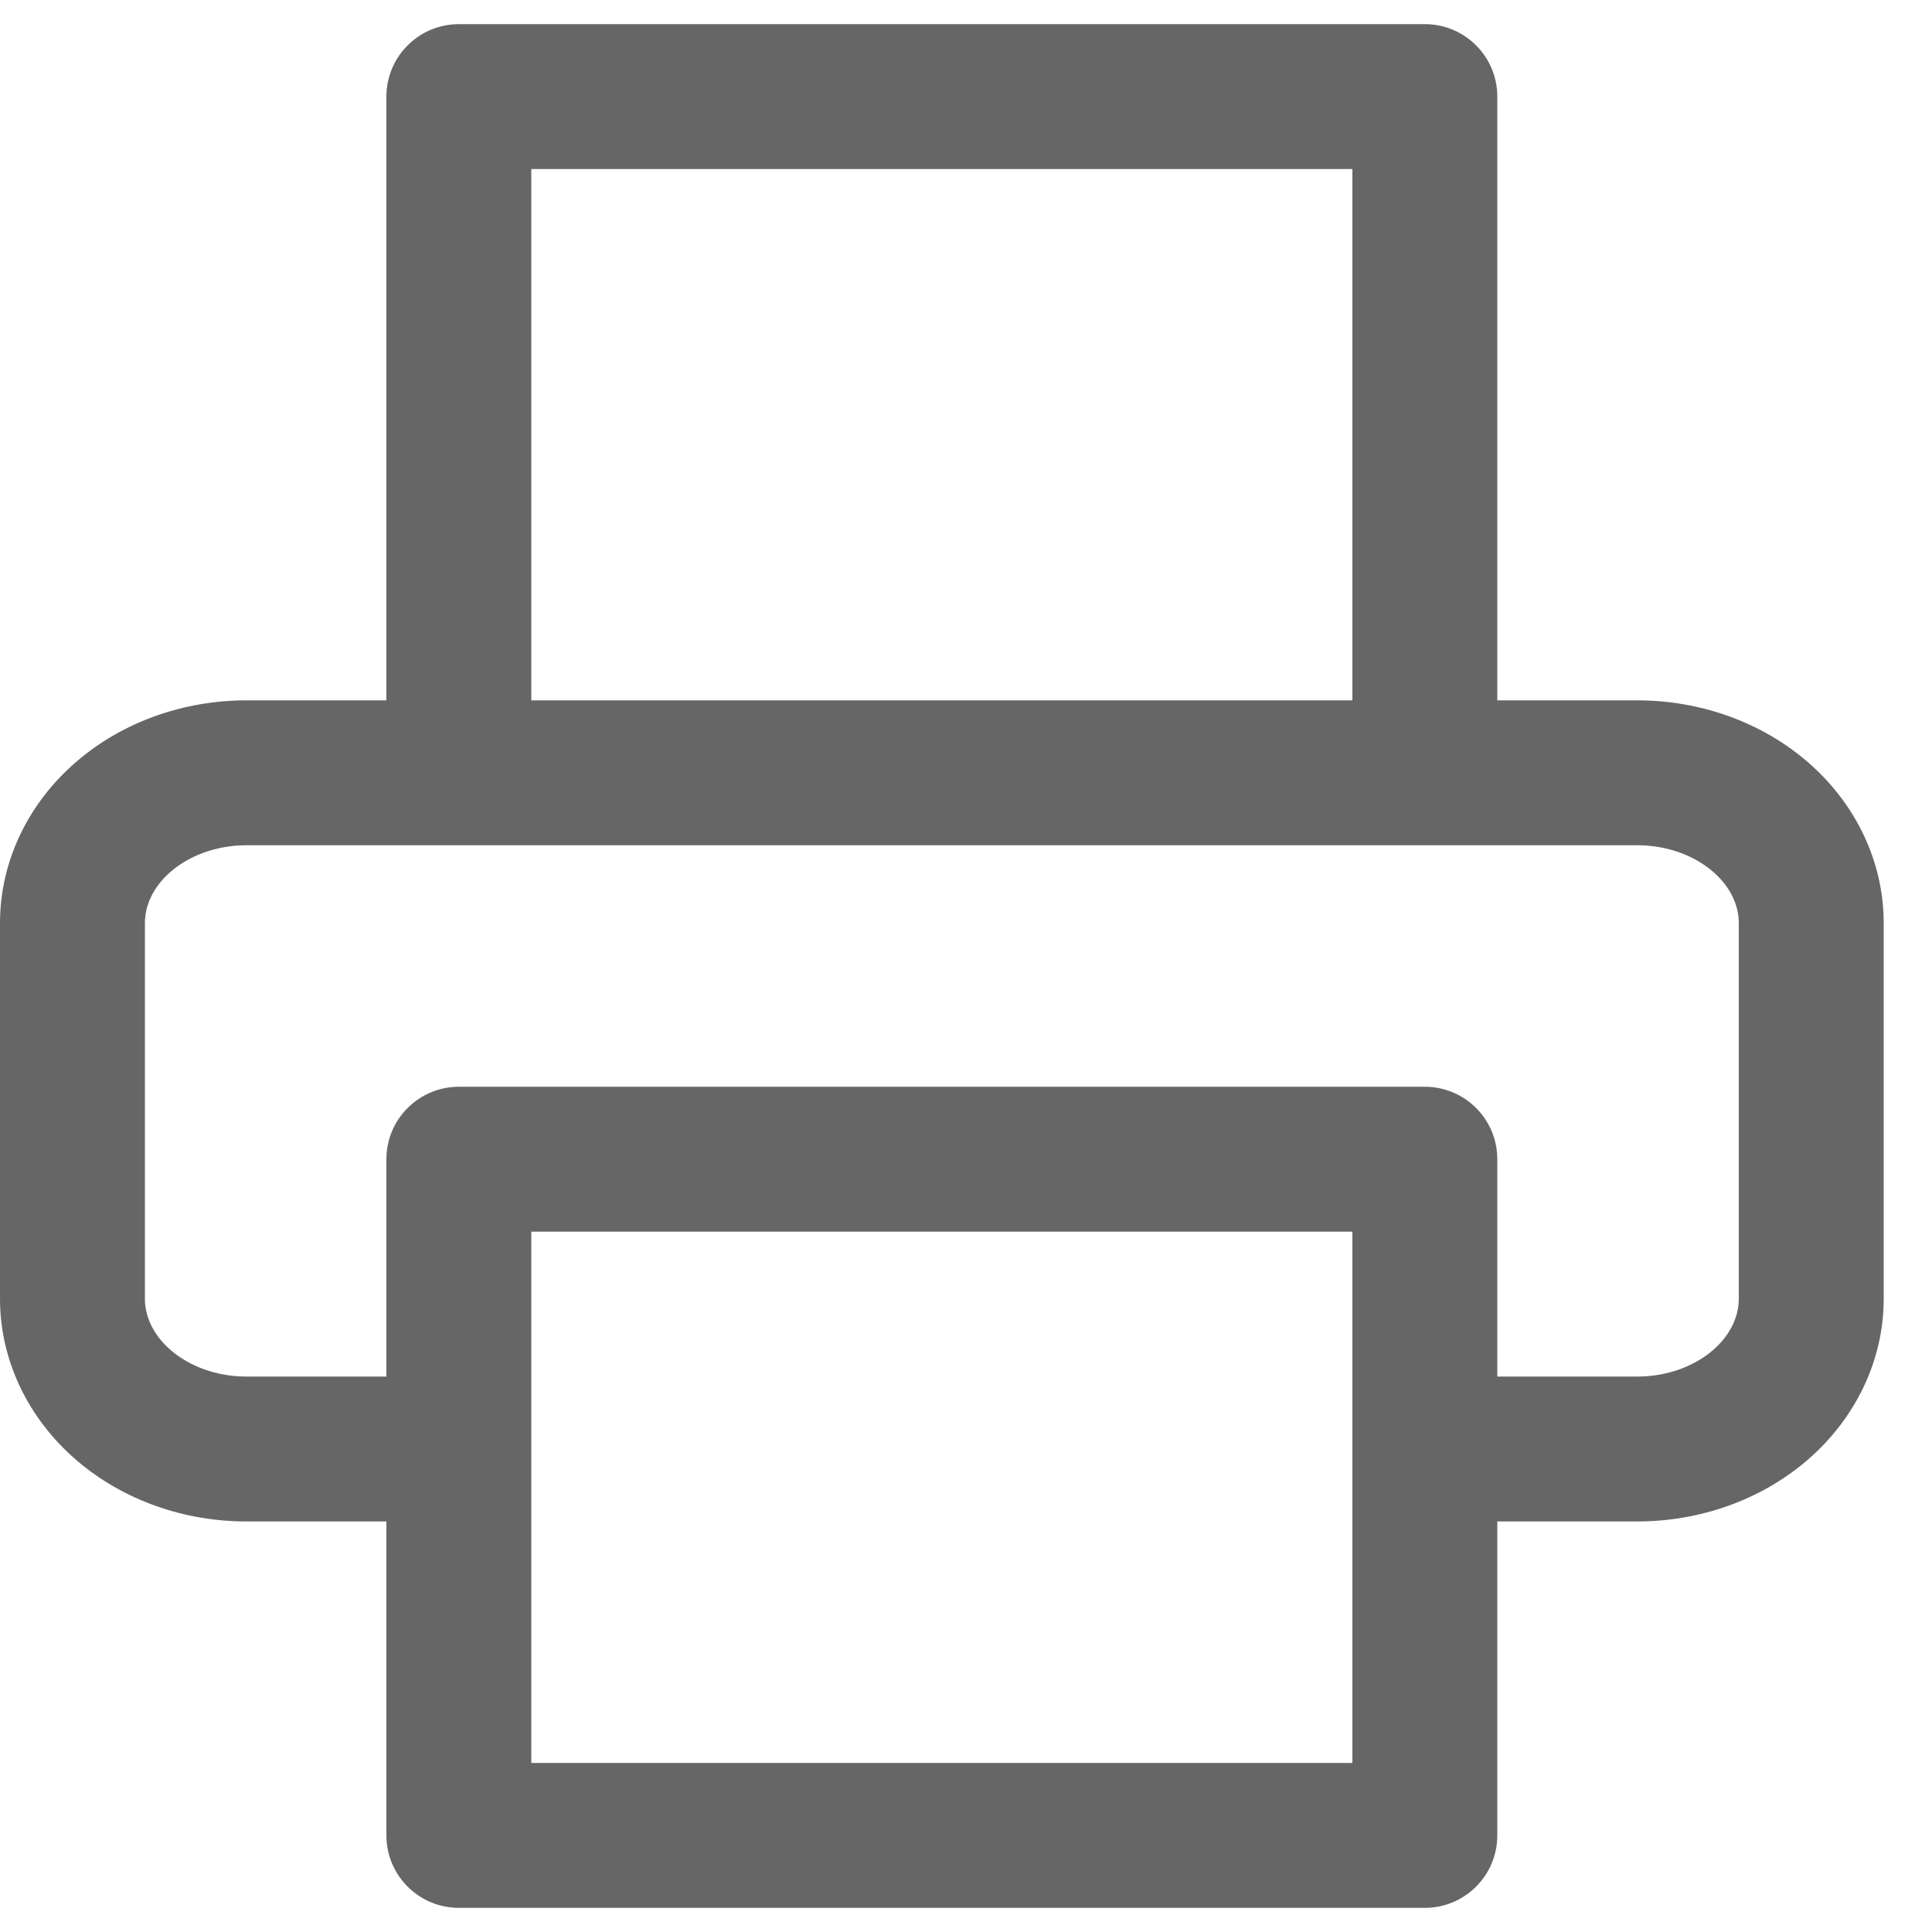
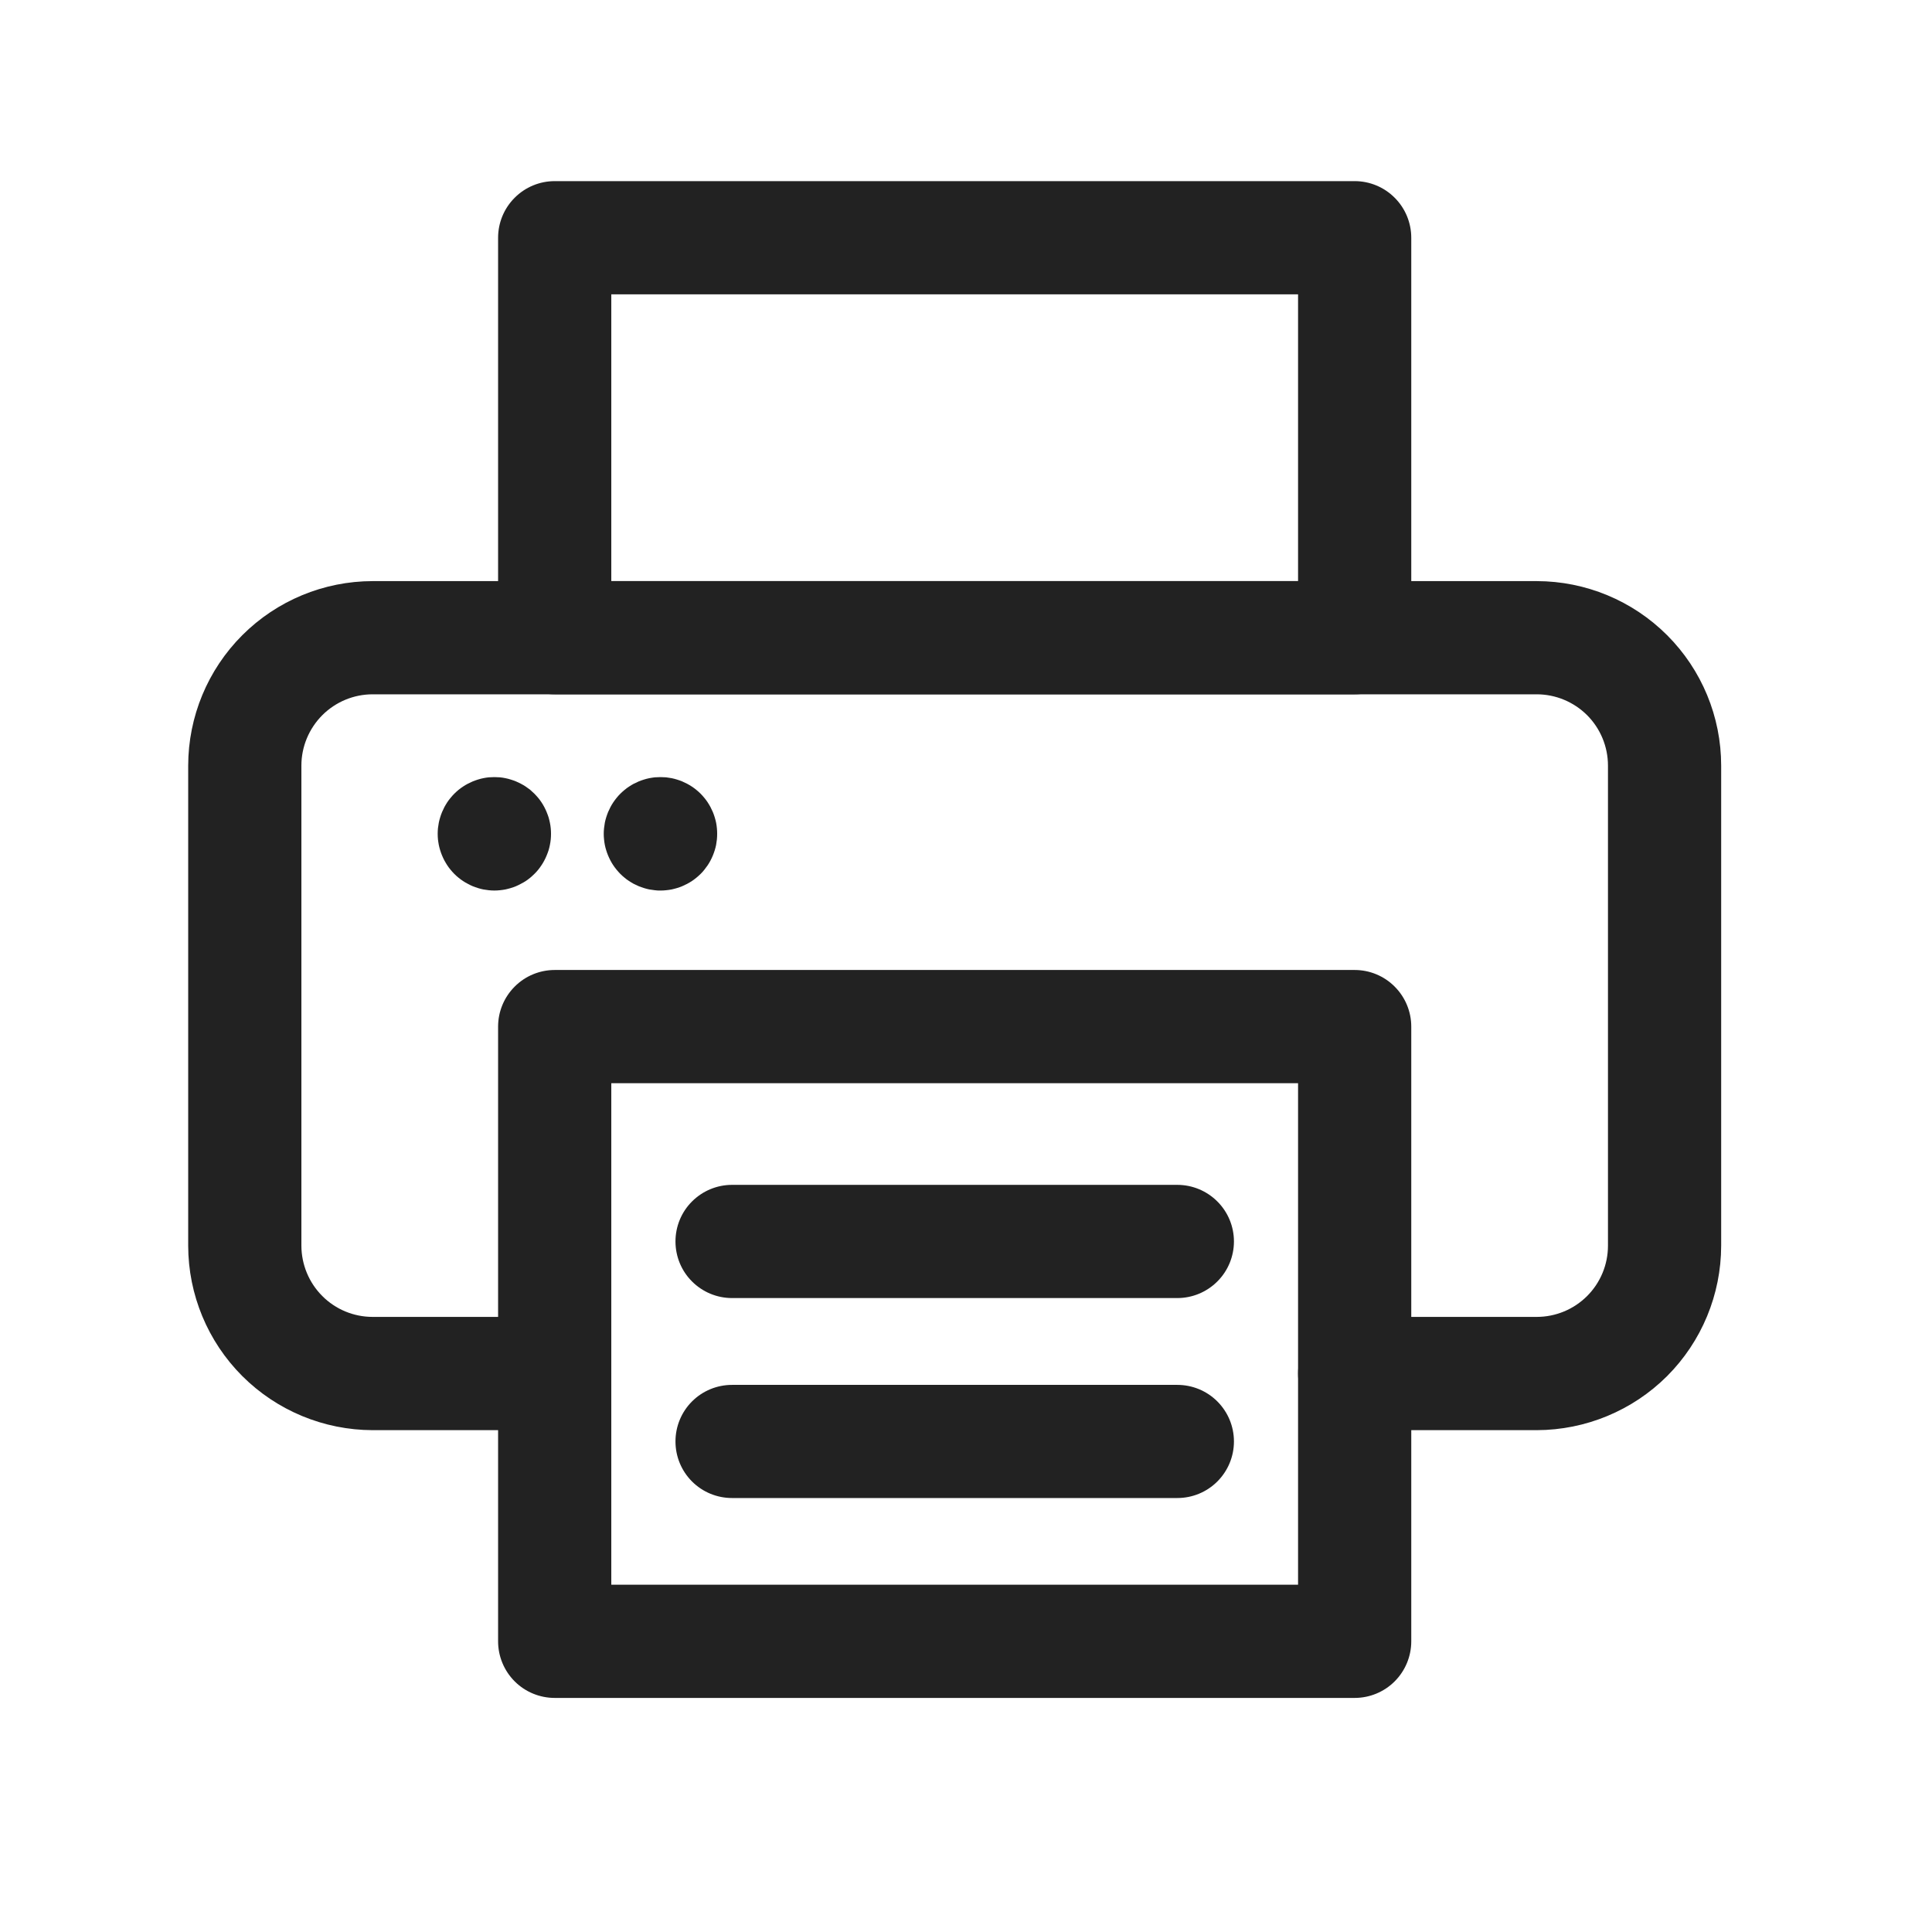
- <svg xmlns="http://www.w3.org/2000/svg" width="20" height="20" viewBox="0 0 20 20" fill="none">
-   <path fill-rule="evenodd" clip-rule="evenodd" d="M4 1C4 0.586 4.336 0.25 4.75 0.25H14.75C15.164 0.25 15.5 0.586 15.5 1V7.25H16.95C17.594 7.25 18.229 7.47 18.713 7.888C19.2 8.309 19.5 8.906 19.5 9.556V13.444C19.5 14.094 19.2 14.691 18.713 15.112C18.229 15.53 17.594 15.75 16.95 15.75H15.5V19C15.5 19.414 15.164 19.75 14.75 19.75H4.75C4.336 19.75 4 19.414 4 19V15.75H2.55C1.906 15.75 1.271 15.53 0.787 15.112C0.3 14.691 0 14.094 0 13.444V9.556C0 8.906 0.3 8.309 0.787 7.888C1.271 7.47 1.906 7.25 2.55 7.25H4V1ZM4 14.25V12C4 11.586 4.336 11.25 4.75 11.25H14.75C15.164 11.25 15.5 11.586 15.5 12V14.25H16.95C17.261 14.25 17.541 14.142 17.732 13.977C17.92 13.815 18 13.62 18 13.444V9.556C18 9.38 17.92 9.185 17.732 9.023C17.541 8.858 17.261 8.75 16.95 8.75H14.75H4.75H2.55C2.239 8.75 1.959 8.858 1.768 9.023C1.58 9.185 1.5 9.38 1.5 9.556V13.444C1.5 13.62 1.58 13.815 1.768 13.977C1.959 14.142 2.239 14.25 2.55 14.25H4ZM14 1.75V7.25H5.5V1.75H14ZM5.5 18.25V12.75H14V18.25H5.5Z" fill="#666666" />
+ <svg xmlns="http://www.w3.org/2000/svg" width="32" height="32" viewBox="0 0 32 32" fill="none">
+   <path d="M22.438 11.5H9.188C8.939 11.5 8.7 11.401 8.525 11.225C8.349 11.05 8.25 10.811 8.25 10.562V3.938C8.25 3.689 8.349 3.45 8.525 3.275C8.7 3.099 8.939 3 9.188 3H22.438C22.686 3 22.925 3.099 23.1 3.275C23.276 3.45 23.375 3.689 23.375 3.938V10.562C23.375 10.811 23.276 11.05 23.1 11.225C22.925 11.401 22.686 11.5 22.438 11.5ZM10.125 9.625H21.5V4.875H10.125V9.625Z" fill="#222222" />
+   <path d="M22.438 28.123H9.188C8.939 28.123 8.7 28.024 8.525 27.849C8.349 27.673 8.25 27.434 8.25 27.186V17.004C8.25 16.755 8.349 16.517 8.525 16.341C8.7 16.165 8.939 16.066 9.188 16.066H22.438C22.686 16.066 22.925 16.165 23.1 16.341C23.276 16.517 23.375 16.755 23.375 17.004V27.186C23.375 27.434 23.276 27.673 23.1 27.849C22.925 28.024 22.686 28.123 22.438 28.123ZM10.125 26.248H21.5V17.941H10.125V26.248Z" fill="#222222" />
+   <path d="M25.453 23.688H22.438C22.189 23.688 21.951 23.589 21.775 23.413C21.599 23.237 21.5 22.999 21.5 22.75C21.5 22.501 21.599 22.263 21.775 22.087C21.951 21.911 22.189 21.812 22.438 21.812H25.453C25.766 21.812 26.066 21.688 26.288 21.466C26.509 21.245 26.633 20.945 26.633 20.633V12.681C26.633 12.368 26.509 12.068 26.288 11.846C26.066 11.625 25.766 11.5 25.453 11.5H6.172C5.859 11.5 5.559 11.625 5.338 11.846C5.117 12.068 4.992 12.368 4.992 12.681V20.633C4.993 20.945 5.117 21.245 5.338 21.466C5.559 21.688 5.859 21.812 6.172 21.812H9.188C9.436 21.812 9.675 21.911 9.851 22.087C10.027 22.263 10.125 22.501 10.125 22.75C10.125 22.999 10.027 23.237 9.851 23.413C9.675 23.589 9.436 23.688 9.188 23.688H6.172C5.362 23.686 4.586 23.364 4.013 22.792C3.44 22.219 3.118 21.442 3.117 20.633V12.681C3.118 11.871 3.44 11.094 4.013 10.521C4.586 9.948 5.362 9.626 6.172 9.625H25.453C26.264 9.626 27.04 9.948 27.613 10.521C28.186 11.094 28.508 11.871 28.508 12.681V20.633C28.507 21.442 28.185 22.219 27.613 22.792C27.04 23.364 26.263 23.686 25.453 23.688Z" fill="#222222" />
+   <path d="M8.188 14.75C8.157 14.75 8.126 14.748 8.096 14.745C8.066 14.742 8.033 14.737 8.005 14.732C7.977 14.726 7.943 14.718 7.916 14.709C7.889 14.7 7.858 14.69 7.829 14.678C7.801 14.666 7.774 14.653 7.747 14.638C7.72 14.624 7.693 14.609 7.668 14.592C7.643 14.575 7.618 14.557 7.594 14.537C7.57 14.518 7.547 14.497 7.525 14.475C7.503 14.453 7.483 14.43 7.463 14.406C7.443 14.382 7.425 14.358 7.408 14.332C7.391 14.306 7.376 14.28 7.361 14.253C7.347 14.227 7.334 14.198 7.322 14.17C7.31 14.142 7.3 14.113 7.291 14.084C7.281 14.055 7.274 14.022 7.268 13.995C7.262 13.968 7.258 13.932 7.254 13.904C7.248 13.842 7.248 13.779 7.254 13.717C7.258 13.687 7.263 13.654 7.268 13.626C7.274 13.598 7.282 13.563 7.291 13.537C7.299 13.51 7.31 13.478 7.322 13.45C7.334 13.422 7.347 13.394 7.361 13.367C7.376 13.34 7.391 13.314 7.408 13.288C7.425 13.263 7.443 13.238 7.463 13.215C7.482 13.191 7.503 13.168 7.525 13.146C7.547 13.124 7.57 13.103 7.594 13.083C7.618 13.063 7.643 13.046 7.668 13.029C7.693 13.012 7.72 12.996 7.747 12.982C7.774 12.968 7.802 12.955 7.829 12.943C7.858 12.931 7.887 12.921 7.916 12.912C7.944 12.902 7.978 12.895 8.005 12.889C8.032 12.883 8.068 12.878 8.096 12.875C8.157 12.87 8.219 12.87 8.28 12.875C8.311 12.878 8.343 12.883 8.371 12.889C8.4 12.895 8.434 12.903 8.46 12.912C8.486 12.92 8.519 12.931 8.547 12.943C8.575 12.955 8.603 12.968 8.629 12.982C8.657 12.996 8.683 13.012 8.709 13.029C8.734 13.046 8.759 13.064 8.783 13.083C8.806 13.103 8.829 13.124 8.851 13.146C8.873 13.168 8.893 13.191 8.914 13.215C8.934 13.238 8.951 13.263 8.968 13.288C8.985 13.313 9.001 13.34 9.015 13.367C9.029 13.394 9.043 13.422 9.054 13.45C9.066 13.478 9.076 13.508 9.086 13.537C9.095 13.565 9.102 13.599 9.108 13.626C9.114 13.653 9.119 13.688 9.122 13.717C9.128 13.779 9.128 13.842 9.122 13.904C9.119 13.934 9.114 13.967 9.108 13.995C9.103 14.023 9.094 14.057 9.086 14.084C9.077 14.111 9.066 14.142 9.054 14.17C9.043 14.198 9.029 14.227 9.015 14.253C9.001 14.28 8.985 14.307 8.968 14.332C8.951 14.358 8.933 14.382 8.914 14.406C8.895 14.43 8.873 14.453 8.851 14.475C8.829 14.497 8.806 14.517 8.783 14.537C8.759 14.557 8.734 14.575 8.709 14.592C8.683 14.609 8.657 14.624 8.629 14.638C8.602 14.653 8.575 14.666 8.547 14.678C8.519 14.69 8.489 14.7 8.46 14.709C8.431 14.718 8.401 14.725 8.371 14.732C8.341 14.738 8.309 14.742 8.28 14.745C8.25 14.748 8.219 14.75 8.188 14.75Z" fill="#222222" />
+   <path d="M10.938 14.75C10.908 14.75 10.876 14.75 10.846 14.745C10.816 14.741 10.783 14.737 10.755 14.732C10.727 14.726 10.693 14.718 10.666 14.709C10.639 14.7 10.608 14.69 10.579 14.678C10.551 14.666 10.523 14.653 10.496 14.639C10.47 14.624 10.443 14.609 10.418 14.592C10.392 14.575 10.367 14.557 10.344 14.537C10.32 14.518 10.297 14.497 10.275 14.475C10.253 14.453 10.233 14.43 10.213 14.406C10.193 14.382 10.175 14.357 10.158 14.332C10.141 14.307 10.125 14.28 10.111 14.253C10.097 14.226 10.084 14.199 10.072 14.17C10.06 14.142 10.05 14.113 10.041 14.084C10.031 14.055 10.024 14.022 10.018 13.995C10.012 13.968 10.008 13.932 10.005 13.904C9.998 13.842 9.998 13.779 10.005 13.717C10.008 13.687 10.013 13.654 10.018 13.626C10.024 13.598 10.032 13.564 10.041 13.537C10.05 13.51 10.06 13.479 10.072 13.45C10.084 13.422 10.097 13.395 10.111 13.368C10.125 13.341 10.141 13.314 10.158 13.289C10.175 13.264 10.193 13.239 10.213 13.215C10.232 13.191 10.253 13.168 10.275 13.146C10.297 13.124 10.32 13.104 10.344 13.084C10.367 13.064 10.392 13.046 10.418 13.029C10.444 13.012 10.47 12.996 10.496 12.982C10.523 12.968 10.551 12.955 10.579 12.943C10.608 12.931 10.637 12.921 10.666 12.912C10.694 12.902 10.728 12.895 10.755 12.889C10.782 12.883 10.818 12.879 10.846 12.875C10.908 12.87 10.971 12.87 11.033 12.875C11.063 12.879 11.096 12.884 11.124 12.889C11.152 12.895 11.186 12.903 11.213 12.912C11.24 12.92 11.271 12.931 11.3 12.943C11.328 12.955 11.355 12.968 11.382 12.982C11.409 12.997 11.436 13.012 11.461 13.029C11.487 13.046 11.511 13.064 11.535 13.084C11.559 13.103 11.582 13.124 11.604 13.146C11.626 13.168 11.646 13.191 11.666 13.215C11.687 13.239 11.704 13.264 11.721 13.289C11.738 13.314 11.753 13.341 11.768 13.368C11.782 13.395 11.795 13.422 11.807 13.45C11.819 13.479 11.829 13.508 11.838 13.537C11.848 13.565 11.854 13.599 11.861 13.626C11.867 13.653 11.871 13.689 11.874 13.717C11.88 13.779 11.88 13.842 11.874 13.904C11.871 13.934 11.866 13.967 11.861 13.995C11.855 14.023 11.847 14.057 11.838 14.084C11.829 14.111 11.819 14.142 11.807 14.17C11.795 14.199 11.782 14.226 11.768 14.253C11.753 14.28 11.738 14.307 11.721 14.332C11.704 14.357 11.685 14.382 11.666 14.406C11.648 14.43 11.626 14.453 11.604 14.475C11.582 14.497 11.559 14.517 11.535 14.537C11.511 14.557 11.486 14.575 11.461 14.592C11.436 14.609 11.409 14.624 11.382 14.639C11.355 14.653 11.328 14.666 11.3 14.678C11.271 14.69 11.242 14.7 11.213 14.709C11.184 14.719 11.151 14.725 11.124 14.732C11.097 14.738 11.061 14.742 11.033 14.745C11.005 14.749 10.969 14.75 10.938 14.75Z" fill="#222222" />
+   <path d="M19.5 21.5H12.125C11.876 21.5 11.638 21.401 11.462 21.225C11.286 21.05 11.188 20.811 11.188 20.562C11.188 20.314 11.286 20.075 11.462 19.9C11.638 19.724 11.876 19.625 12.125 19.625H19.5C19.749 19.625 19.987 19.724 20.163 19.9C20.339 20.075 20.438 20.314 20.438 20.562C20.438 20.811 20.339 21.05 20.163 21.225C19.987 21.401 19.749 21.5 19.5 21.5Z" fill="#222222" />
+   <path d="M19.5 24.812H12.125C11.876 24.812 11.638 24.714 11.462 24.538C11.286 24.362 11.188 24.124 11.188 23.875C11.188 23.626 11.286 23.388 11.462 23.212C11.638 23.036 11.876 22.938 12.125 22.938H19.5C19.749 22.938 19.987 23.036 20.163 23.212C20.339 23.388 20.438 23.626 20.438 23.875C20.438 24.124 20.339 24.362 20.163 24.538C19.987 24.714 19.749 24.812 19.5 24.812Z" fill="#222222" />
</svg>
